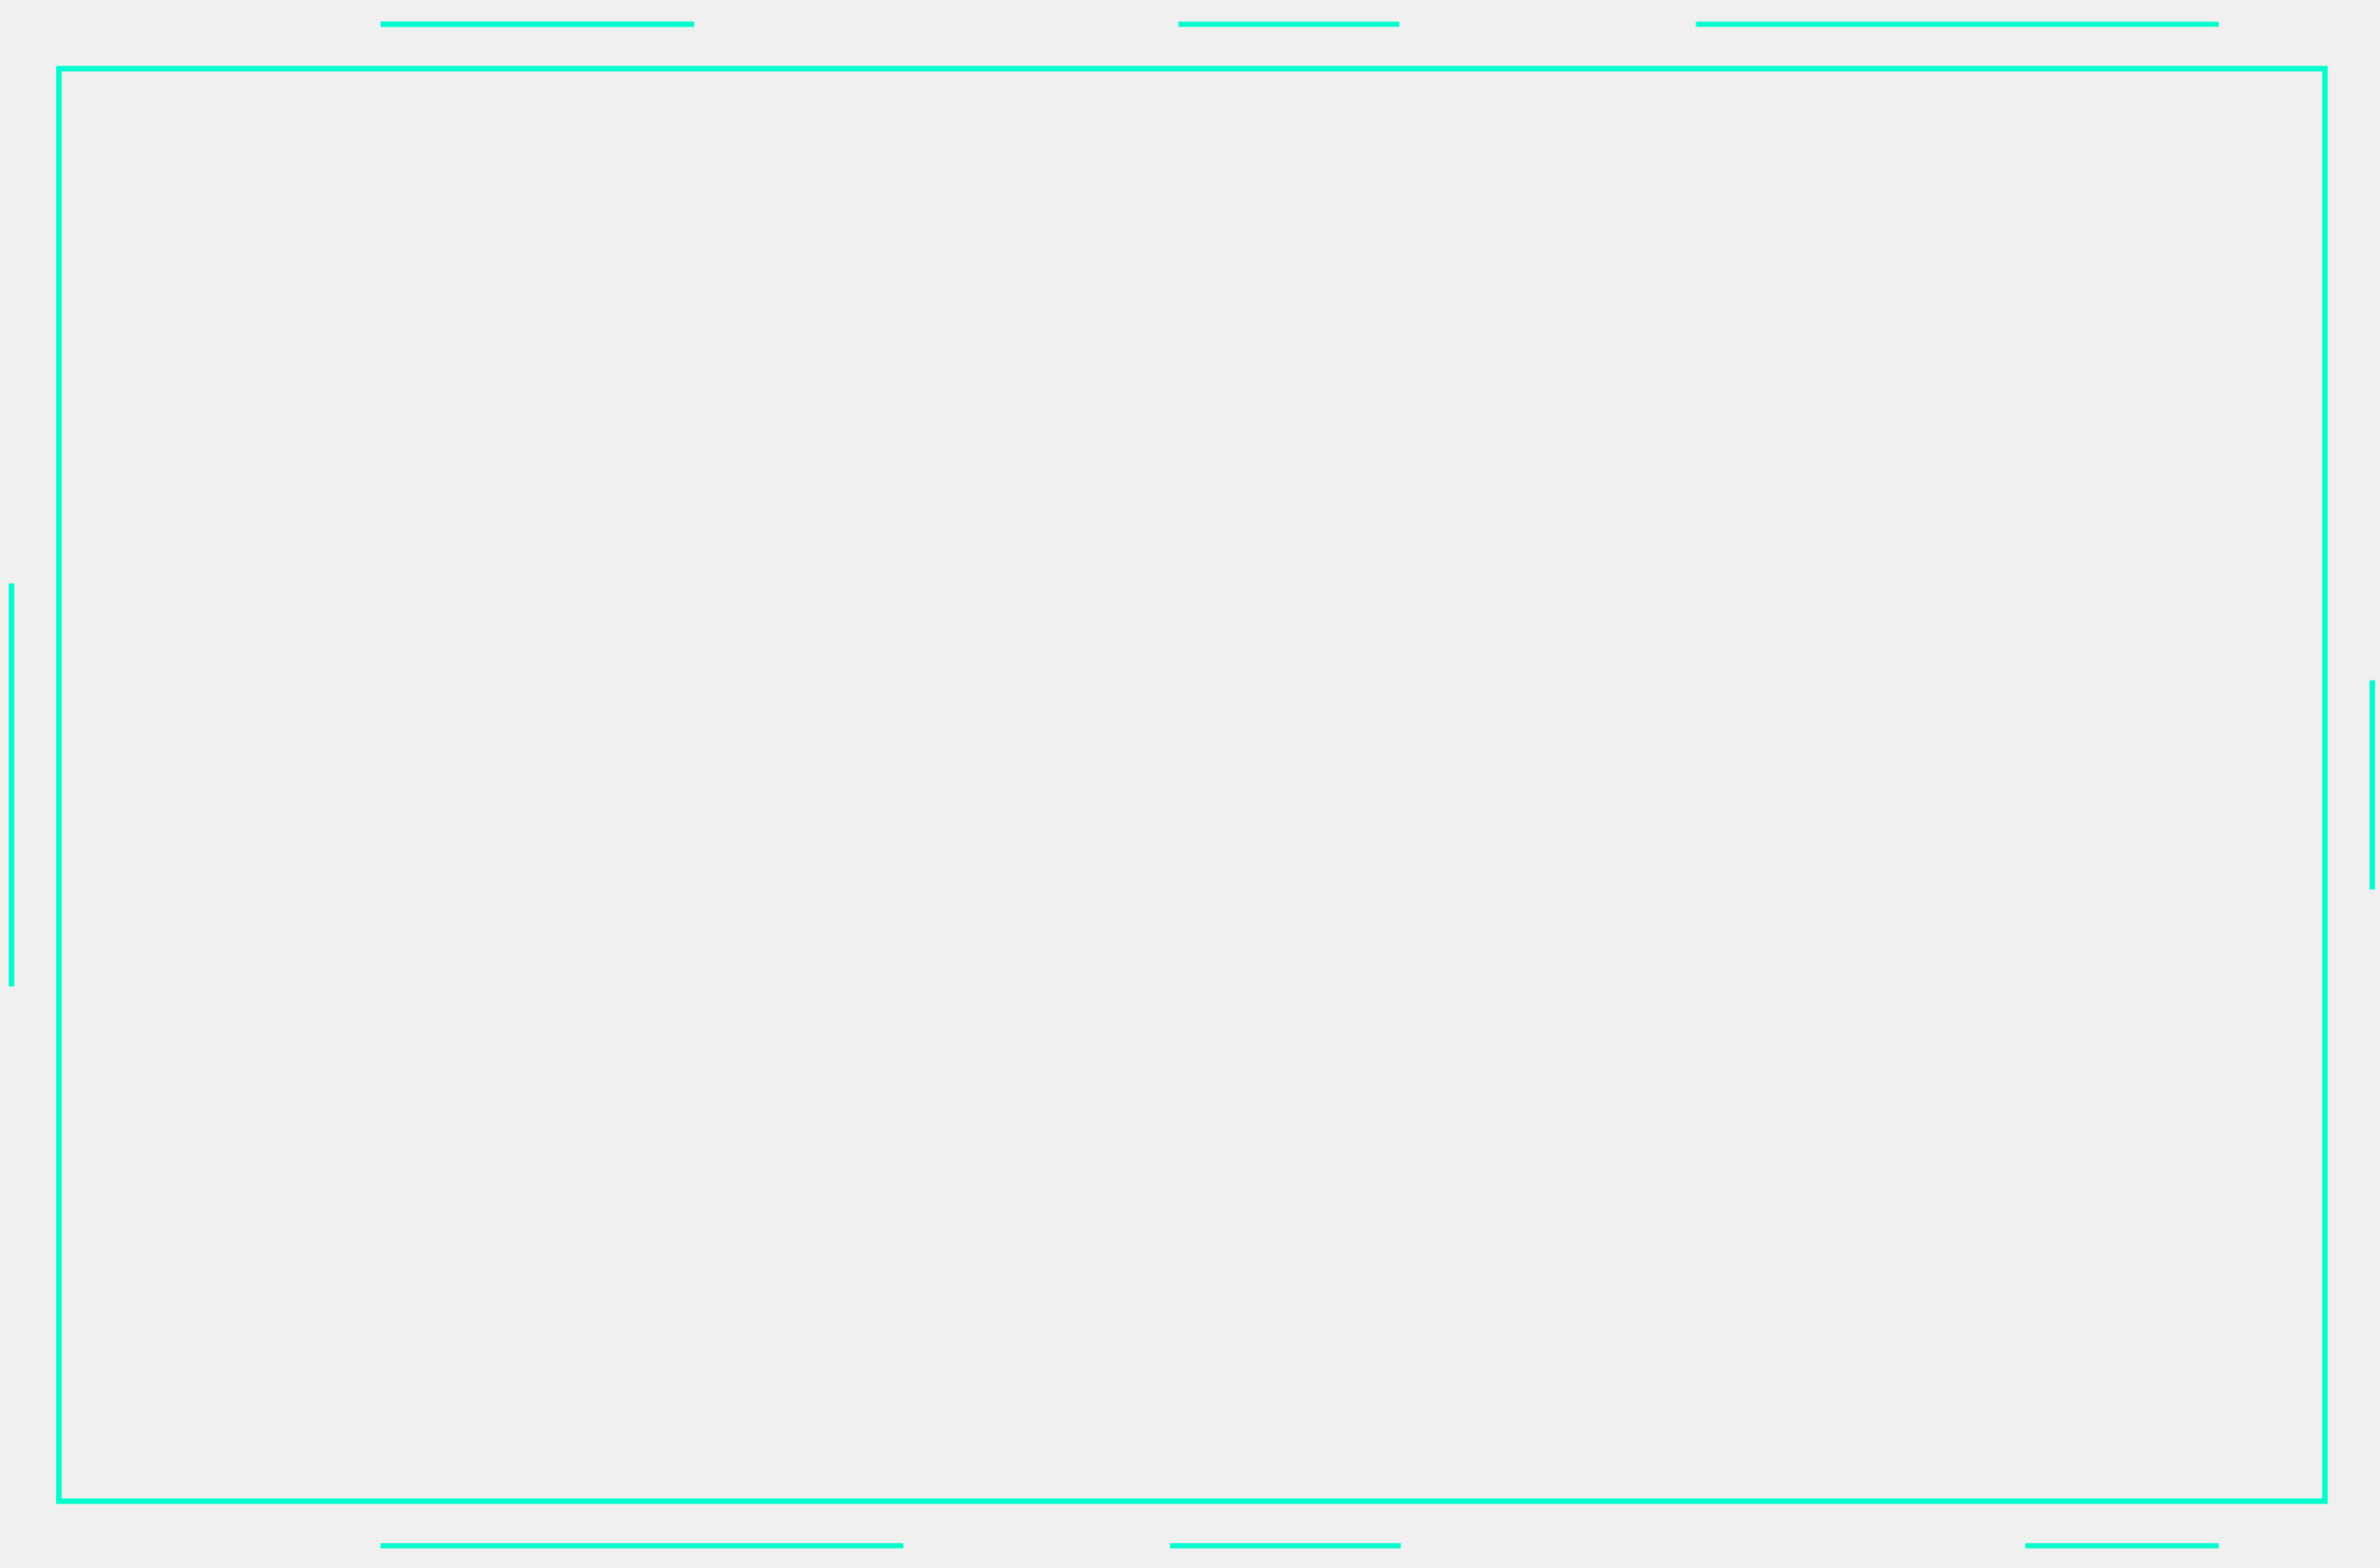
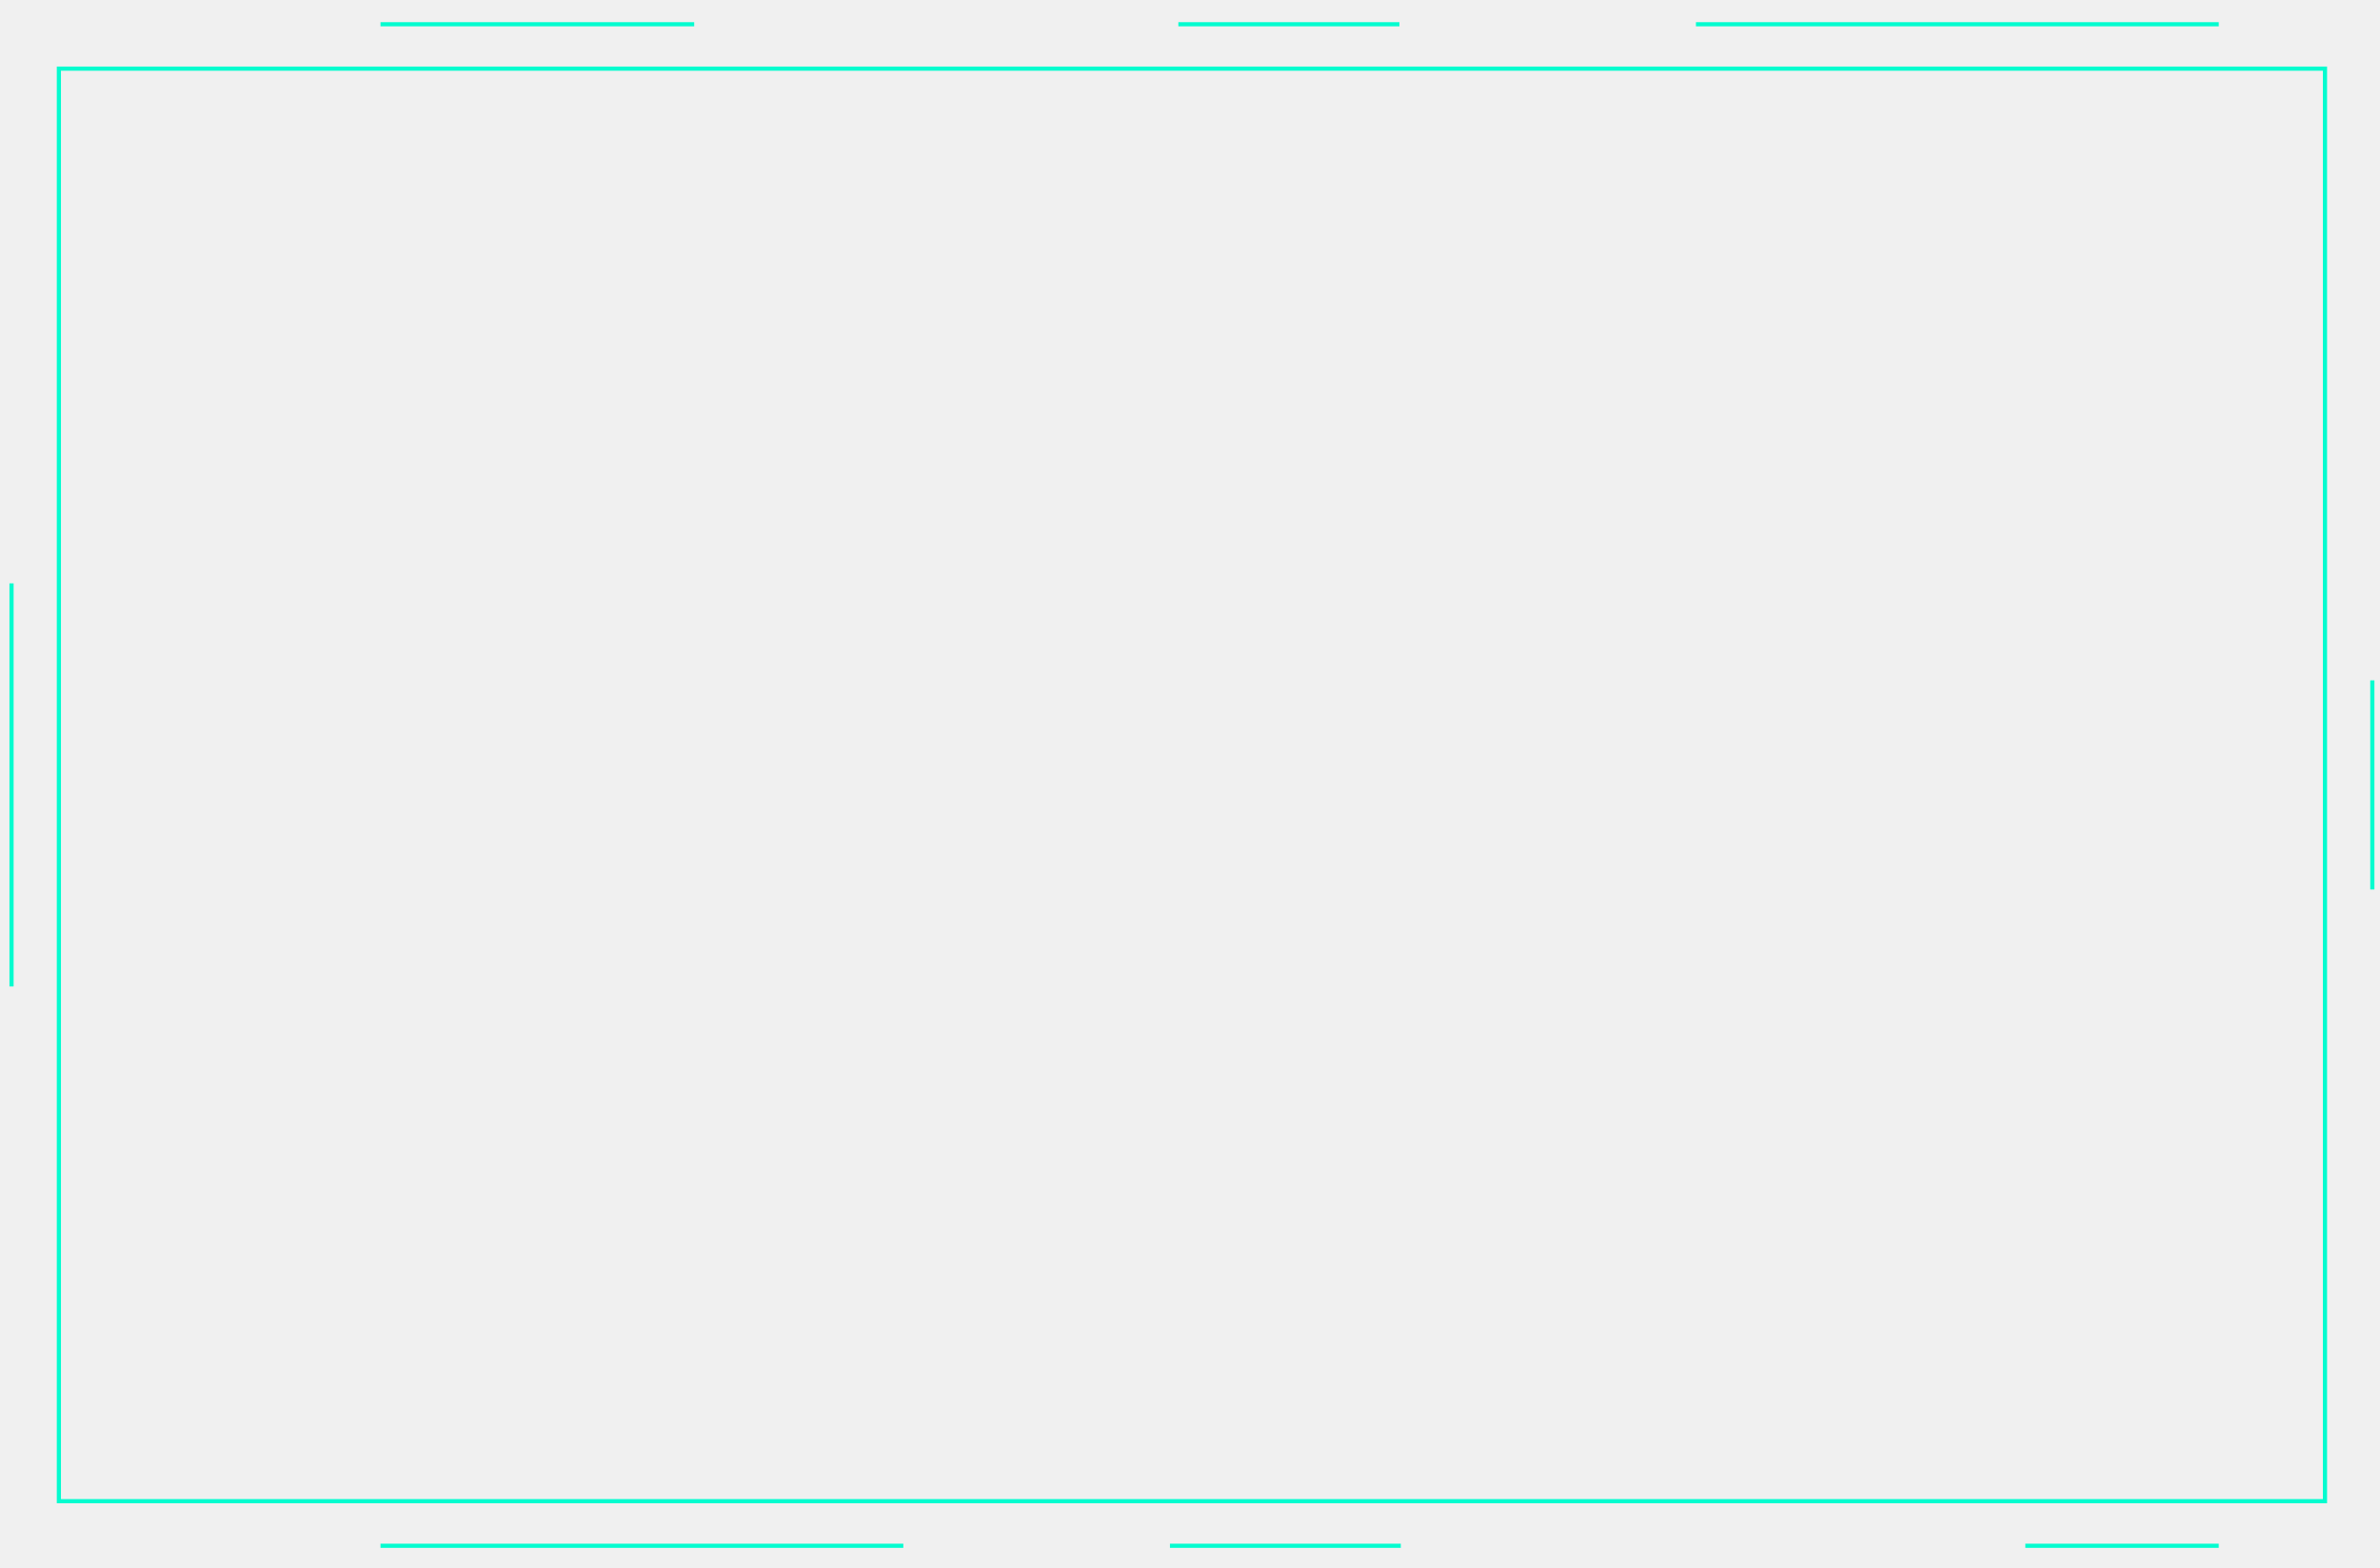
<svg xmlns="http://www.w3.org/2000/svg" width="571" height="376" viewBox="0 0 571 376" fill="none">
  <g clip-path="url(#clip0_126_229)">
-     <path d="M91.29 5.817H166.548" stroke="#04FCCF" stroke-width="1.326" />
-     <path d="M282.71 5.817H335.743" stroke="#04FCCF" stroke-width="1.254" />
-     <path d="M406.885 5.817H532.315" stroke="#04FCCF" stroke-width="1.254" />
-     <line x1="2.767" y1="236.66" x2="2.767" y2="139.952" stroke="#04FCCF" stroke-width="1.326" />
+     <path d="M91.29 5.817H166.548" stroke="#04FCCF" stroke-width="1" />
+     <path d="M282.71 5.817H335.743" stroke="#04FCCF" stroke-width="1" />
+     <path d="M406.885 5.817H532.315" stroke="#04FCCF" stroke-width="1" />
+     <line x1="2.767" y1="236.66" x2="2.767" y2="139.952" stroke="#04FCCF" stroke-width="1" />
    <g clip-path="url(#clip1_126_229)">
</g>
-     <rect x="14.127" y="16.469" width="543.674" height="343.674" stroke="#04FCCF" stroke-width="1.326" />
-     <line x1="569.161" y1="163.22" x2="569.161" y2="213.392" stroke="#04FCCF" stroke-width="1.326" />
-     <path d="M91.29 370.841H216.72" stroke="#04FCCF" stroke-width="1.254" />
-     <path d="M280.689 370.841H336.078" stroke="#04FCCF" stroke-width="1.254" />
-     <path d="M485.911 370.841H532.314" stroke="#04FCCF" stroke-width="1.254" />
+     <rect x="14.127" y="16.469" width="543.674" height="343.674" stroke="#04FCCF" stroke-width="1" />
+     <line x1="569.161" y1="163.22" x2="569.161" y2="213.392" stroke="#04FCCF" stroke-width="1" />
+     <path d="M91.29 370.841H216.72" stroke="#04FCCF" stroke-width="1" />
+     <path d="M280.689 370.841H336.078" stroke="#04FCCF" stroke-width="1" />
+     <path d="M485.911 370.841H532.314" stroke="#04FCCF" stroke-width="1" />
  </g>
  <defs>
    <clipPath id="clip0_126_229">
      <rect width="570.086" height="375.012" fill="white" transform="translate(0.920898 0.845337)" />
    </clipPath>
    <clipPath id="clip1_126_229">
      <rect x="13.464" y="15.806" width="545" height="345" fill="white" />
    </clipPath>
  </defs>
</svg>
